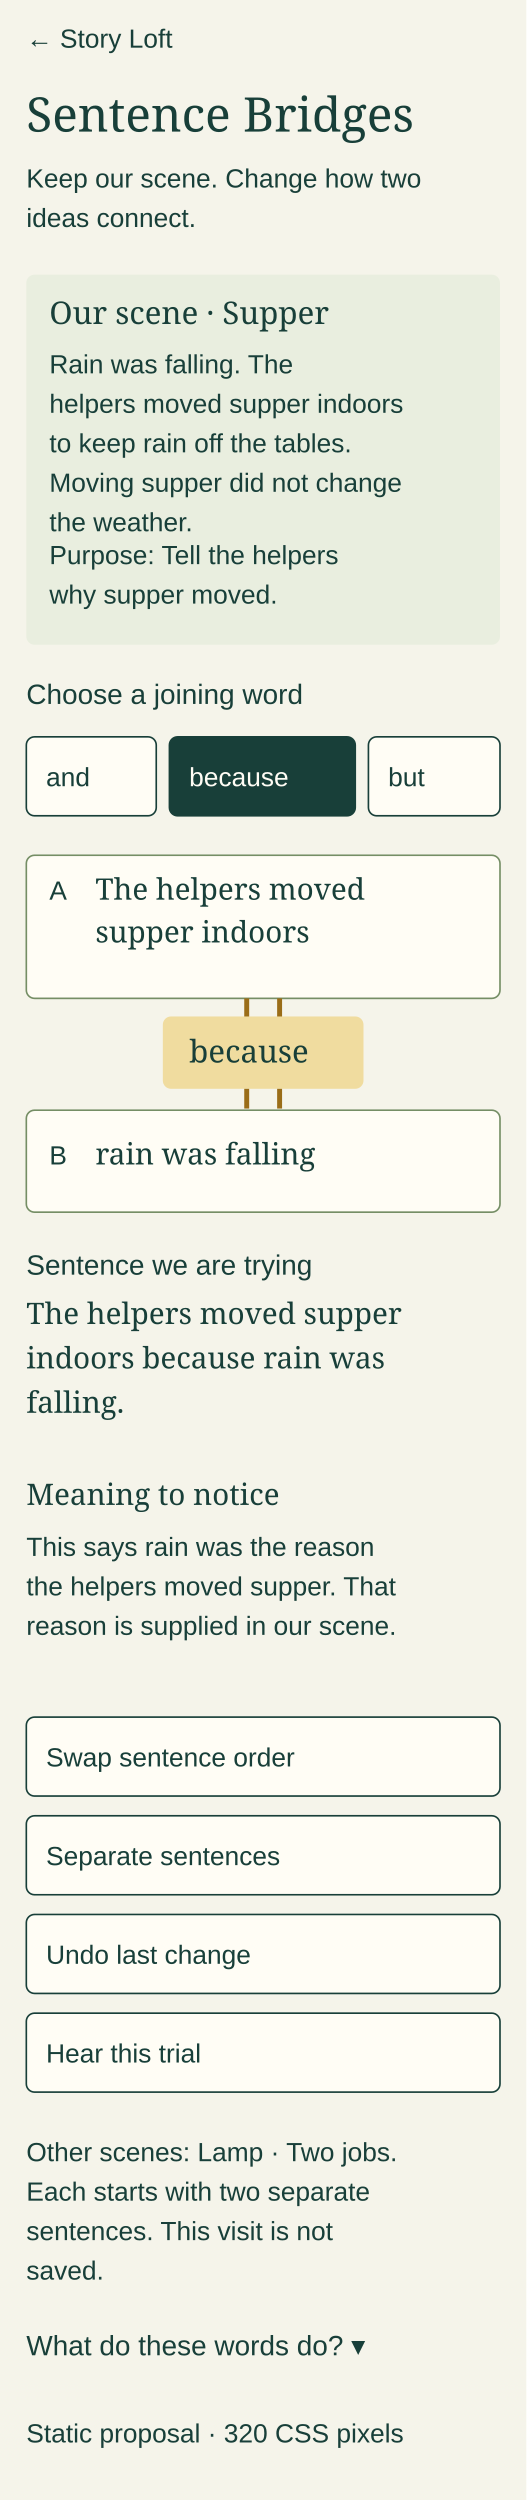
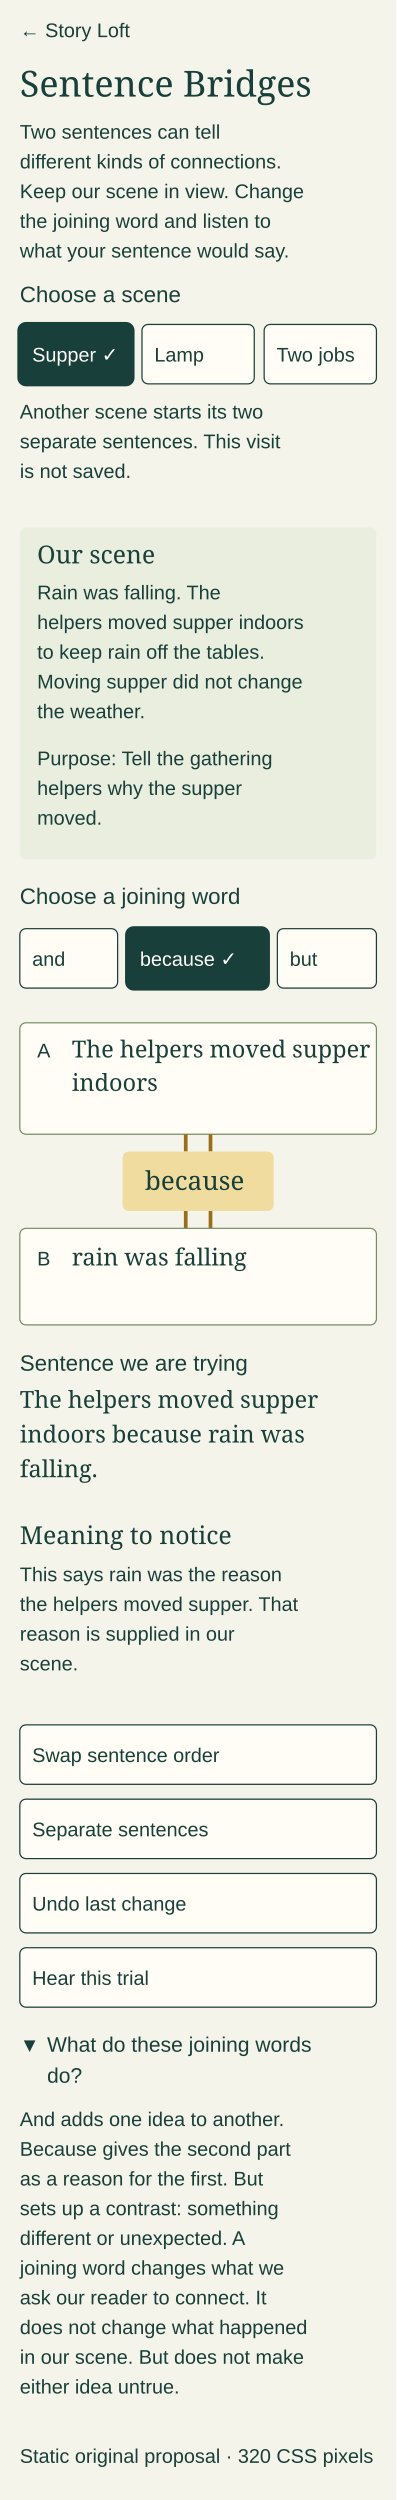
- <svg xmlns="http://www.w3.org/2000/svg" width="320" height="1520" viewBox="0 0 320 1520" role="img" aria-labelledby="title desc">
-   <rect width="320" height="1520" fill="#f5f4ea" />
-   <text x="16" y="29" font-family="Trebuchet MS,Arial,sans-serif" font-size="16" fill="#183f39">← Story Loft</text>
-   <text x="16" y="80" font-family="Georgia,serif" font-size="29" fill="#183f39">Sentence Bridges</text>
-   <text x="16" y="114" font-family="Trebuchet MS,Arial,sans-serif" font-size="16" fill="#183f39">Keep our scene. Change how two</text>
-   <text x="16" y="138" font-family="Trebuchet MS,Arial,sans-serif" font-size="16" fill="#183f39">ideas connect.</text>
-   <rect x="16" y="167" width="288" height="225" rx="5" fill="#e9eedf" stroke="none" />
-   <text x="30" y="197" font-family="Georgia,serif" font-size="19" fill="#183f39">Our scene · Supper</text>
-   <text x="30" y="227" font-family="Trebuchet MS,Arial,sans-serif" font-size="16" fill="#183f39">Rain was falling. The</text>
-   <text x="30" y="251" font-family="Trebuchet MS,Arial,sans-serif" font-size="16" fill="#183f39">helpers moved supper indoors</text>
-   <text x="30" y="275" font-family="Trebuchet MS,Arial,sans-serif" font-size="16" fill="#183f39">to keep rain off the tables.</text>
-   <text x="30" y="299" font-family="Trebuchet MS,Arial,sans-serif" font-size="16" fill="#183f39">Moving supper did not change</text>
-   <text x="30" y="323" font-family="Trebuchet MS,Arial,sans-serif" font-size="16" fill="#183f39">the weather.</text>
-   <text x="30" y="343" font-family="Trebuchet MS,Arial,sans-serif" font-size="16" fill="#183f39">Purpose: Tell the helpers</text>
-   <text x="30" y="367" font-family="Trebuchet MS,Arial,sans-serif" font-size="16" fill="#183f39">why supper moved.</text>
-   <text x="16" y="428" font-family="Trebuchet MS,Arial,sans-serif" font-size="17" fill="#183f39">Choose a joining word</text>
-   <rect x="16" y="448" width="79" height="48" rx="5" fill="#fffdf5" stroke="#183f39" />
-   <text x="28" y="478" font-family="Trebuchet MS,Arial,sans-serif" font-size="16" fill="#183f39">and</text>
-   <rect x="103" y="448" width="113" height="48" rx="5" fill="#183f39" stroke="#183f39" />
-   <text x="115" y="478" font-family="Trebuchet MS,Arial,sans-serif" font-size="16" fill="#fffdf5">because</text>
-   <rect x="224" y="448" width="80" height="48" rx="5" fill="#fffdf5" stroke="#183f39" />
-   <text x="236" y="478" font-family="Trebuchet MS,Arial,sans-serif" font-size="16" fill="#183f39">but</text>
-   <rect x="16" y="520" width="288" height="87" rx="5" fill="#fffdf5" stroke="#758e65" />
-   <text x="30" y="547" font-family="Trebuchet MS,Arial,sans-serif" font-size="16" fill="#183f39">A</text>
-   <text x="58" y="547" font-family="Georgia,serif" font-size="18" fill="#183f39">The helpers moved</text>
-   <text x="58" y="573" font-family="Georgia,serif" font-size="18" fill="#183f39">supper indoors</text>
-   <path d="M150 607v12m20 -12v12" stroke="#9a6d18" stroke-width="3" />
-   <rect x="99" y="618" width="122" height="44" rx="5" fill="#f0dc9f" stroke="none" />
-   <text x="115" y="646" font-family="Georgia,serif" font-size="19" fill="#183f39">because</text>
-   <path d="M150 662v12m20 -12v12" stroke="#9a6d18" stroke-width="3" />
-   <rect x="16" y="675" width="288" height="62" rx="5" fill="#fffdf5" stroke="#758e65" />
-   <text x="30" y="708" font-family="Trebuchet MS,Arial,sans-serif" font-size="16" fill="#183f39">B</text>
-   <text x="58" y="708" font-family="Georgia,serif" font-size="18" fill="#183f39">rain was falling</text>
-   <text x="16" y="775" font-family="Trebuchet MS,Arial,sans-serif" font-size="17" fill="#183f39">Sentence we are trying</text>
-   <text x="16" y="805" font-family="Georgia,serif" font-size="18" fill="#183f39">The helpers moved supper</text>
-   <text x="16" y="832" font-family="Georgia,serif" font-size="18" fill="#183f39">indoors because rain was</text>
-   <text x="16" y="859" font-family="Georgia,serif" font-size="18" fill="#183f39">falling.</text>
-   <text x="16" y="915" font-family="Georgia,serif" font-size="18" fill="#183f39">Meaning to notice</text>
-   <text x="16" y="946" font-family="Trebuchet MS,Arial,sans-serif" font-size="16" fill="#183f39">This says rain was the reason</text>
-   <text x="16" y="970" font-family="Trebuchet MS,Arial,sans-serif" font-size="16" fill="#183f39">the helpers moved supper. That</text>
-   <text x="16" y="994" font-family="Trebuchet MS,Arial,sans-serif" font-size="16" fill="#183f39">reason is supplied in our scene.</text>
-   <rect x="16" y="1044" width="288" height="48" rx="5" fill="#fffdf5" stroke="#183f39" />
-   <text x="28" y="1074" font-family="Trebuchet MS,Arial,sans-serif" font-size="16" fill="#183f39">Swap sentence order</text>
-   <rect x="16" y="1104" width="288" height="48" rx="5" fill="#fffdf5" stroke="#183f39" />
-   <text x="28" y="1134" font-family="Trebuchet MS,Arial,sans-serif" font-size="16" fill="#183f39">Separate sentences</text>
-   <rect x="16" y="1164" width="288" height="48" rx="5" fill="#fffdf5" stroke="#183f39" />
-   <text x="28" y="1194" font-family="Trebuchet MS,Arial,sans-serif" font-size="16" fill="#183f39">Undo last change</text>
-   <rect x="16" y="1224" width="288" height="48" rx="5" fill="#fffdf5" stroke="#183f39" />
-   <text x="28" y="1254" font-family="Trebuchet MS,Arial,sans-serif" font-size="16" fill="#183f39">Hear this trial</text>
-   <text x="16" y="1314" font-family="Trebuchet MS,Arial,sans-serif" font-size="16" fill="#183f39">Other scenes: Lamp · Two jobs.</text>
-   <text x="16" y="1338" font-family="Trebuchet MS,Arial,sans-serif" font-size="16" fill="#183f39">Each starts with two separate</text>
-   <text x="16" y="1362" font-family="Trebuchet MS,Arial,sans-serif" font-size="16" fill="#183f39">sentences. This visit is not</text>
-   <text x="16" y="1386" font-family="Trebuchet MS,Arial,sans-serif" font-size="16" fill="#183f39">saved.</text>
-   <text x="16" y="1432" font-family="Trebuchet MS,Arial,sans-serif" font-size="17" fill="#183f39">What do these words do? ▾</text>
-   <text x="16" y="1485" font-family="Trebuchet MS,Arial,sans-serif" font-size="16" fill="#183f39">Static proposal · 320 CSS pixels</text>
+ <svg xmlns="http://www.w3.org/2000/svg" width="320" height="2019" viewBox="0 0 320 2019" role="img" aria-labelledby="title desc">
+   <rect width="320" height="2019" fill="#f5f4ea" />
+   <text x="16" y="30" font-family="Trebuchet MS,Arial,sans-serif" font-size="16" fill="#183f39">← Story Loft</text>
+   <text x="16" y="78" font-family="Georgia,serif" font-size="29" fill="#183f39">Sentence Bridges</text>
+   <text x="16" y="112" font-family="Trebuchet MS,Arial,sans-serif" font-size="16" fill="#183f39">Two sentences can tell</text>
+   <text x="16" y="136" font-family="Trebuchet MS,Arial,sans-serif" font-size="16" fill="#183f39">different kinds of connections.</text>
+   <text x="16" y="160" font-family="Trebuchet MS,Arial,sans-serif" font-size="16" fill="#183f39">Keep our scene in view. Change</text>
+   <text x="16" y="184" font-family="Trebuchet MS,Arial,sans-serif" font-size="16" fill="#183f39">the joining word and listen to</text>
+   <text x="16" y="208" font-family="Trebuchet MS,Arial,sans-serif" font-size="16" fill="#183f39">what your sentence would say.</text>
+   <text x="16" y="244" font-family="Trebuchet MS,Arial,sans-serif" font-size="18" fill="#183f39">Choose a scene</text>
+   <rect x="16.0" y="262" width="90.667" height="48" rx="5" fill="#183f39" stroke="#183f39" stroke-width="4" />
+   <text x="26.0" y="292" font-family="Trebuchet MS,Arial,sans-serif" font-size="16" fill="#fffdf5">Supper ✓</text>
+   <rect x="114.667" y="262" width="90.667" height="48" rx="5" fill="#fffdf5" stroke="#183f39" stroke-width="1" />
+   <text x="124.667" y="292" font-family="Trebuchet MS,Arial,sans-serif" font-size="16" fill="#183f39">Lamp</text>
+   <rect x="213.333" y="262" width="90.667" height="48" rx="5" fill="#fffdf5" stroke="#183f39" stroke-width="1" />
+   <text x="223.333" y="292" font-family="Trebuchet MS,Arial,sans-serif" font-size="16" fill="#183f39">Two jobs</text>
+   <text x="16" y="338" font-family="Trebuchet MS,Arial,sans-serif" font-size="16" fill="#183f39">Another scene starts its two</text>
+   <text x="16" y="362" font-family="Trebuchet MS,Arial,sans-serif" font-size="16" fill="#183f39">separate sentences. This visit</text>
+   <text x="16" y="386" font-family="Trebuchet MS,Arial,sans-serif" font-size="16" fill="#183f39">is not saved.</text>
+   <rect x="16" y="426" width="288" height="268" rx="5" fill="#e9eedf" stroke="none" stroke-width="1" />
+   <text x="30" y="455" font-family="Georgia,serif" font-size="20" fill="#183f39">Our scene</text>
+   <text x="30" y="484" font-family="Trebuchet MS,Arial,sans-serif" font-size="16" fill="#183f39">Rain was falling. The</text>
+   <text x="30" y="508" font-family="Trebuchet MS,Arial,sans-serif" font-size="16" fill="#183f39">helpers moved supper indoors</text>
+   <text x="30" y="532" font-family="Trebuchet MS,Arial,sans-serif" font-size="16" fill="#183f39">to keep rain off the tables.</text>
+   <text x="30" y="556" font-family="Trebuchet MS,Arial,sans-serif" font-size="16" fill="#183f39">Moving supper did not change</text>
+   <text x="30" y="580" font-family="Trebuchet MS,Arial,sans-serif" font-size="16" fill="#183f39">the weather.</text>
+   <text x="30" y="618" font-family="Trebuchet MS,Arial,sans-serif" font-size="16" fill="#183f39">Purpose: Tell the gathering</text>
+   <text x="30" y="642" font-family="Trebuchet MS,Arial,sans-serif" font-size="16" fill="#183f39">helpers why the supper</text>
+   <text x="30" y="666" font-family="Trebuchet MS,Arial,sans-serif" font-size="16" fill="#183f39">moved.</text>
+   <text x="16" y="730" font-family="Trebuchet MS,Arial,sans-serif" font-size="18" fill="#183f39">Choose a joining word</text>
+   <rect x="16" y="750" width="79" height="48" rx="5" fill="#fffdf5" stroke="#183f39" stroke-width="1" />
+   <text x="26" y="780" font-family="Trebuchet MS,Arial,sans-serif" font-size="16" fill="#183f39">and</text>
+   <rect x="103" y="750" width="113" height="48" rx="5" fill="#183f39" stroke="#183f39" stroke-width="4" />
+   <text x="113" y="780" font-family="Trebuchet MS,Arial,sans-serif" font-size="16" fill="#fffdf5">because ✓</text>
+   <rect x="224" y="750" width="80" height="48" rx="5" fill="#fffdf5" stroke="#183f39" stroke-width="1" />
+   <text x="234" y="780" font-family="Trebuchet MS,Arial,sans-serif" font-size="16" fill="#183f39">but</text>
+   <rect x="16" y="826" width="288" height="90" rx="5" fill="#fffdf5" stroke="#758e65" stroke-width="1" />
+   <text x="30" y="854" font-family="Trebuchet MS,Arial,sans-serif" font-size="16" fill="#183f39">A</text>
+   <text x="58" y="854" font-family="Georgia,serif" font-size="19" fill="#183f39">The helpers moved supper</text>
+   <text x="58" y="881" font-family="Georgia,serif" font-size="19" fill="#183f39">indoors</text>
+   <path d="M150.0 916v14m20 -14v14" stroke="#9a6d18" stroke-width="3" />
+   <rect x="99.0" y="930" width="122" height="48" rx="5" fill="#f0dc9f" stroke="none" stroke-width="1" />
+   <text x="117.0" y="961" font-family="Georgia,serif" font-size="21" fill="#183f39">because</text>
+   <path d="M150.0 978v14m20 -14v14" stroke="#9a6d18" stroke-width="3" />
+   <rect x="16" y="992" width="288" height="78" rx="5" fill="#fffdf5" stroke="#758e65" stroke-width="1" />
+   <text x="30" y="1022" font-family="Trebuchet MS,Arial,sans-serif" font-size="16" fill="#183f39">B</text>
+   <text x="58" y="1022" font-family="Georgia,serif" font-size="19" fill="#183f39">rain was falling</text>
+   <text x="16" y="1107" font-family="Trebuchet MS,Arial,sans-serif" font-size="18" fill="#183f39">Sentence we are trying</text>
+   <text x="16" y="1137" font-family="Georgia,serif" font-size="19" fill="#183f39">The helpers moved supper</text>
+   <text x="16" y="1165" font-family="Georgia,serif" font-size="19" fill="#183f39">indoors because rain was</text>
+   <text x="16" y="1193" font-family="Georgia,serif" font-size="19" fill="#183f39">falling.</text>
+   <text x="16" y="1247" font-family="Georgia,serif" font-size="20" fill="#183f39">Meaning to notice</text>
+   <text x="16" y="1277" font-family="Trebuchet MS,Arial,sans-serif" font-size="16" fill="#183f39">This says rain was the reason</text>
+   <text x="16" y="1301" font-family="Trebuchet MS,Arial,sans-serif" font-size="16" fill="#183f39">the helpers moved supper. That</text>
+   <text x="16" y="1325" font-family="Trebuchet MS,Arial,sans-serif" font-size="16" fill="#183f39">reason is supplied in our</text>
+   <text x="16" y="1349" font-family="Trebuchet MS,Arial,sans-serif" font-size="16" fill="#183f39">scene.</text>
+   <rect x="16" y="1393" width="288" height="48" rx="5" fill="#fffdf5" stroke="#183f39" stroke-width="1" />
+   <text x="26" y="1423" font-family="Trebuchet MS,Arial,sans-serif" font-size="16" fill="#183f39">Swap sentence order</text>
+   <rect x="16" y="1453" width="288" height="48" rx="5" fill="#fffdf5" stroke="#183f39" stroke-width="1" />
+   <text x="26" y="1483" font-family="Trebuchet MS,Arial,sans-serif" font-size="16" fill="#183f39">Separate sentences</text>
+   <rect x="16" y="1513" width="288" height="48" rx="5" fill="#fffdf5" stroke="#183f39" stroke-width="1" />
+   <text x="26" y="1543" font-family="Trebuchet MS,Arial,sans-serif" font-size="16" fill="#183f39">Undo last change</text>
+   <rect x="16" y="1573" width="288" height="48" rx="5" fill="#fffdf5" stroke="#183f39" stroke-width="1" />
+   <text x="26" y="1603" font-family="Trebuchet MS,Arial,sans-serif" font-size="16" fill="#183f39">Hear this trial</text>
+   <text x="16" y="1657" font-family="Trebuchet MS,Arial,sans-serif" font-size="16" fill="#183f39">▼</text>
+   <text x="38" y="1657" font-family="Trebuchet MS,Arial,sans-serif" font-size="17" fill="#183f39">What do these joining words</text>
+   <text x="38" y="1682" font-family="Trebuchet MS,Arial,sans-serif" font-size="17" fill="#183f39">do?</text>
+   <text x="16" y="1717" font-family="Trebuchet MS,Arial,sans-serif" font-size="16" fill="#183f39">And adds one idea to another.</text>
+   <text x="16" y="1741" font-family="Trebuchet MS,Arial,sans-serif" font-size="16" fill="#183f39">Because gives the second part</text>
+   <text x="16" y="1765" font-family="Trebuchet MS,Arial,sans-serif" font-size="16" fill="#183f39">as a reason for the first. But</text>
+   <text x="16" y="1789" font-family="Trebuchet MS,Arial,sans-serif" font-size="16" fill="#183f39">sets up a contrast: something</text>
+   <text x="16" y="1813" font-family="Trebuchet MS,Arial,sans-serif" font-size="16" fill="#183f39">different or unexpected. A</text>
+   <text x="16" y="1837" font-family="Trebuchet MS,Arial,sans-serif" font-size="16" fill="#183f39">joining word changes what we</text>
+   <text x="16" y="1861" font-family="Trebuchet MS,Arial,sans-serif" font-size="16" fill="#183f39">ask our reader to connect. It</text>
+   <text x="16" y="1885" font-family="Trebuchet MS,Arial,sans-serif" font-size="16" fill="#183f39">does not change what happened</text>
+   <text x="16" y="1909" font-family="Trebuchet MS,Arial,sans-serif" font-size="16" fill="#183f39">in our scene. But does not make</text>
+   <text x="16" y="1933" font-family="Trebuchet MS,Arial,sans-serif" font-size="16" fill="#183f39">either idea untrue.</text>
+   <text x="16" y="1989" font-family="Trebuchet MS,Arial,sans-serif" font-size="16" fill="#183f39">Static original proposal · 320 CSS pixels</text>
</svg>
